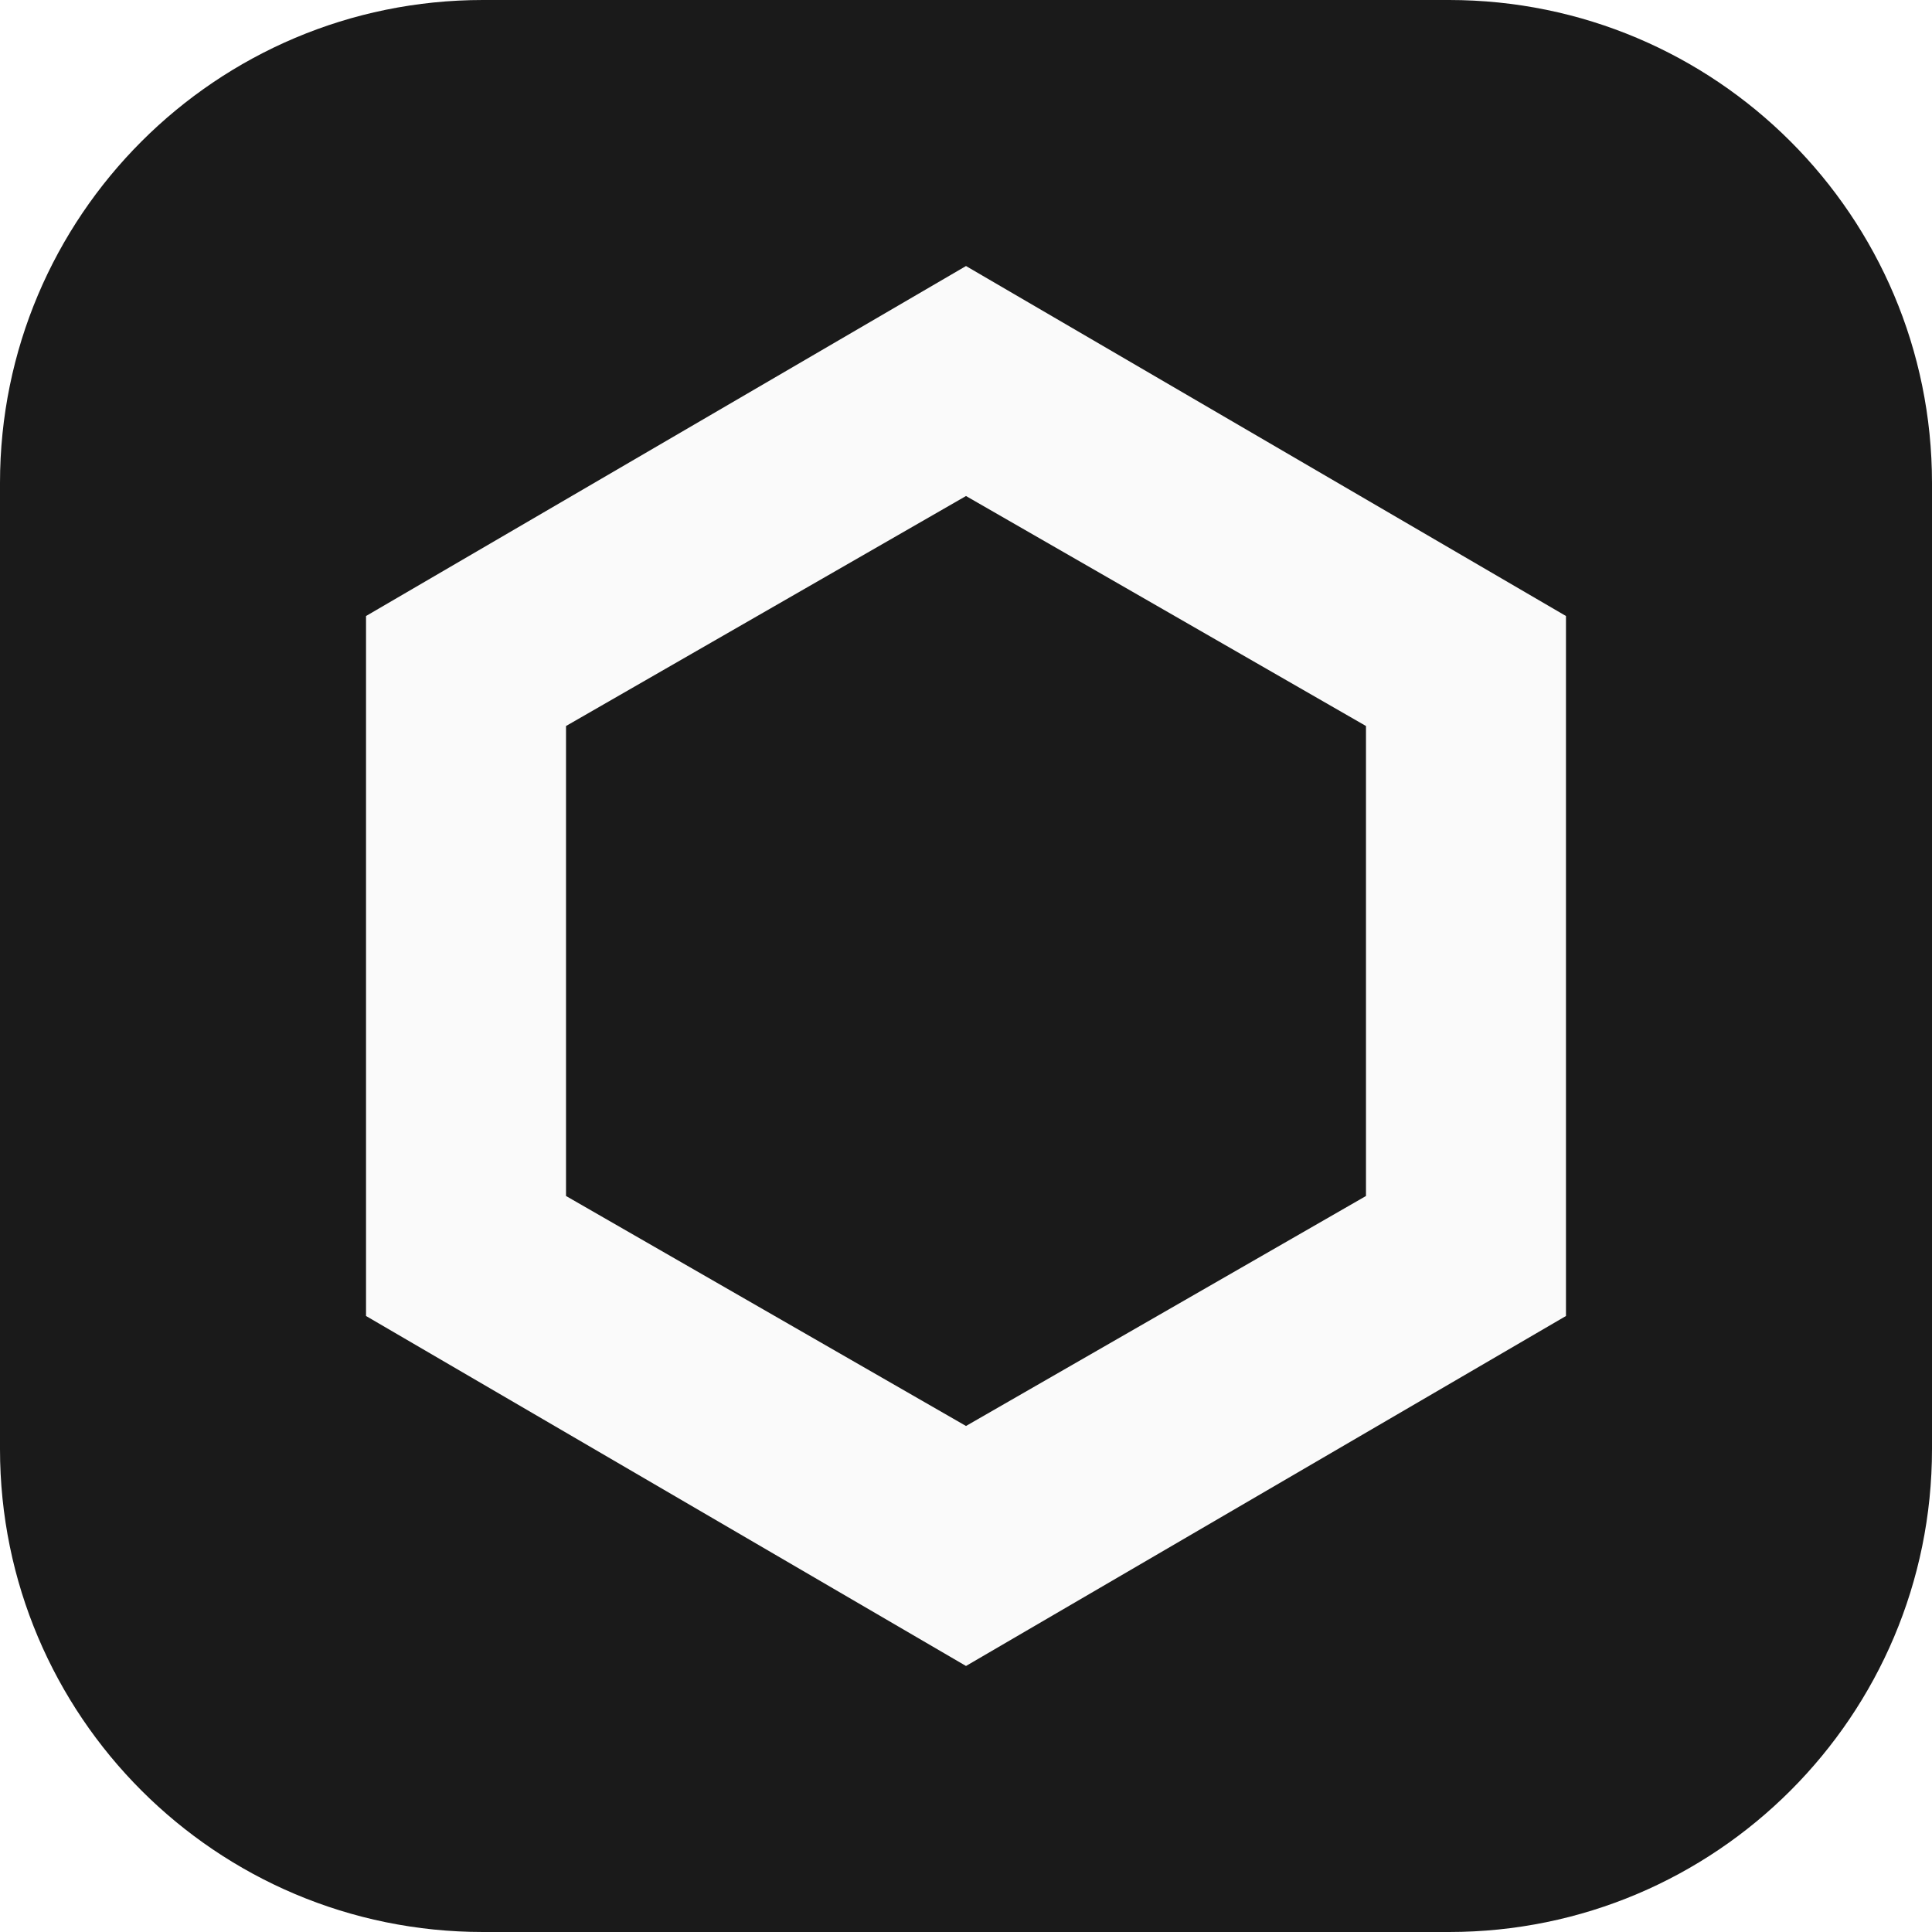
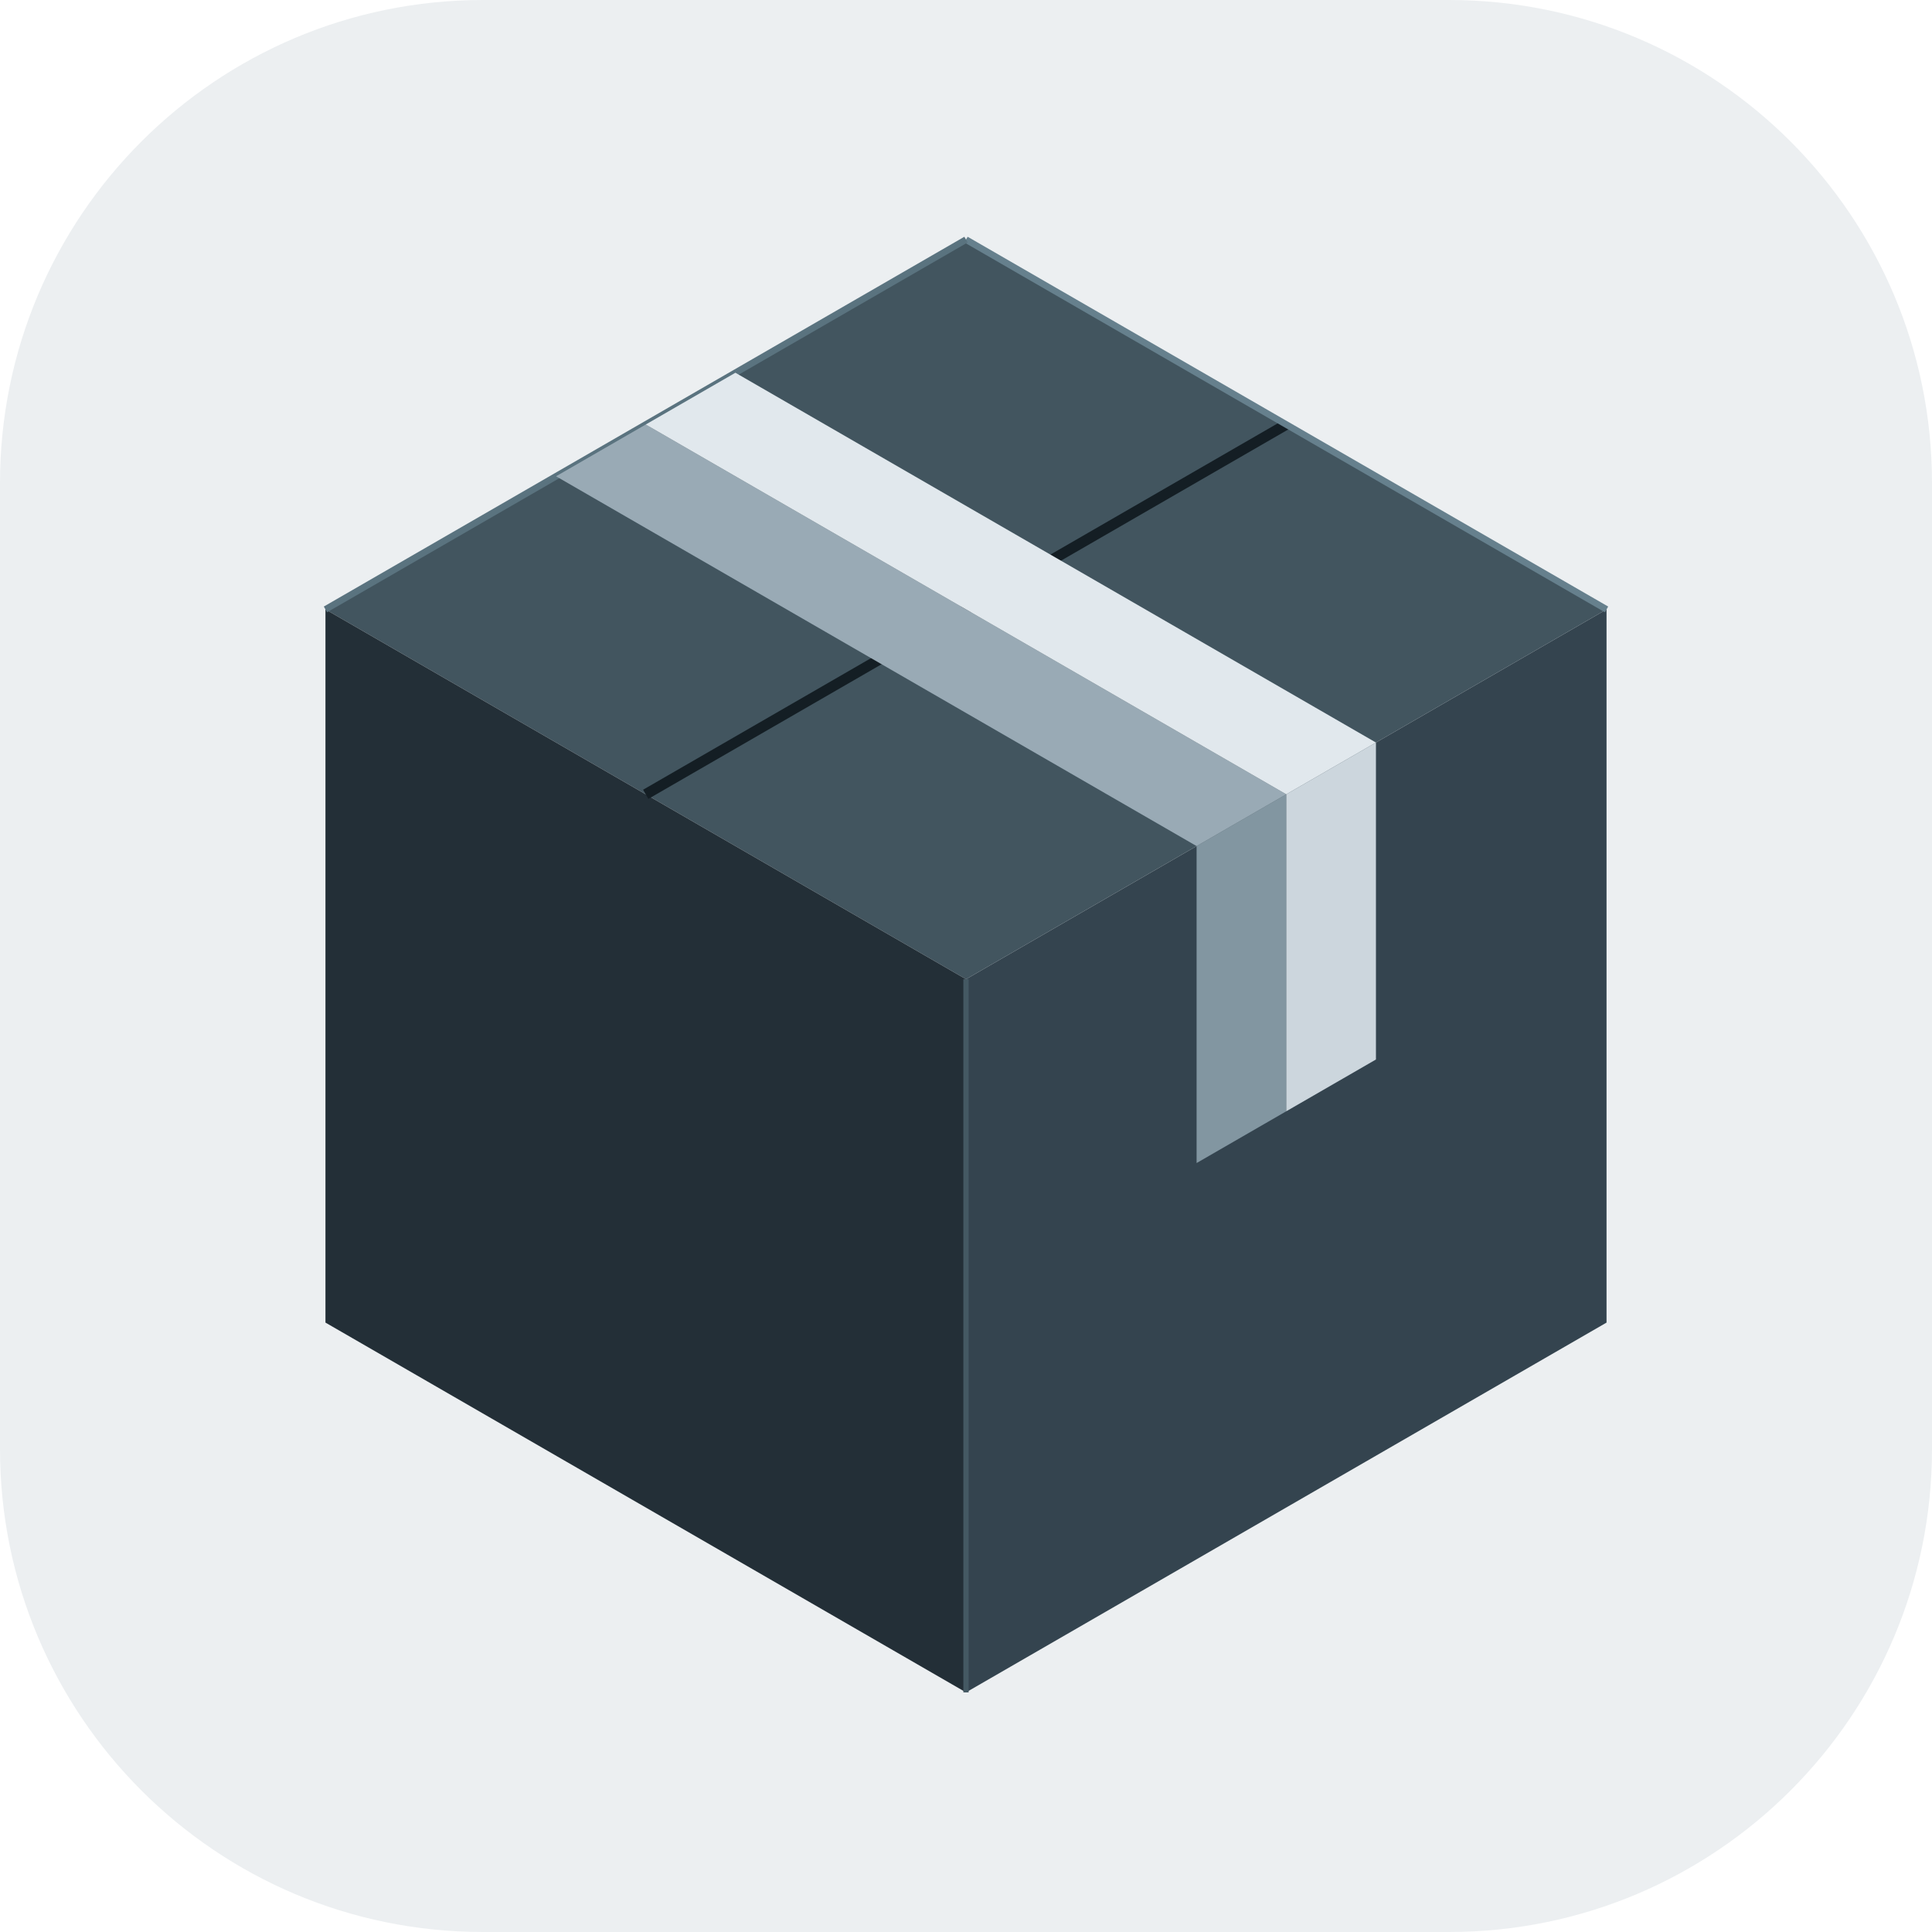
<svg xmlns="http://www.w3.org/2000/svg" viewBox="0 0 512 512">
-   <rect width="512" height="512" rx="128" fill="#1a1a1a" />
-   <path transform="translate(256 256) scale(26.5) translate(-12 -12)" d="m12 5 6 3.5v7L12 19l-6-3.5v-7L12 5Zm0 2.3-4 2.3v4.7l4 2.3 4-2.3V9.6l-4-2.3Z" fill="#fafafa" />
+   <rect width="512" height="512" rx="128" fill="#ECEFF1" />
+   <g transform="translate(-102.40 -119.90) scale(0.7)">
+     <path d="M512 262 754.5 402 512 542 269.5 402Z" fill="#42555F" />
+     <path d="M269.5 402 512 542 512 812 269.5 672Z" fill="#232F37" />
+     <path d="M512 542 754.5 402 754.5 672 512 812Z" fill="#34444F" />
+     <path d="M390.75 472 633.25 332" stroke="#141E24" stroke-width="4" fill="none" />
+     <path d="M512 262 754.5 402" stroke="#66808D" stroke-width="2.5" fill="none" />
+     <path d="M512 262 269.5 402" stroke="#5A737F" stroke-width="2.5" fill="none" />
+     <path d="M512 542 512 812" stroke="#445963" stroke-width="2" fill="none" />
+     <path d="M356.8 351.6 390.75 332 633.25 472 599.3 491.6Z" fill="#99AAB5" />
+     <path d="M390.75 332 424.7 312.4 667.2 452.4 633.25 472Z" fill="#E1E8ED" />
+     <path d="M599.3 491.6 633.25 472 633.25 592 599.3 611.6Z" fill="#8296A1" />
+     <path d="M633.25 472 667.2 452.4 667.2 572.4 633.25 592Z" fill="#CCD6DD" />
+   </g>
</svg>
